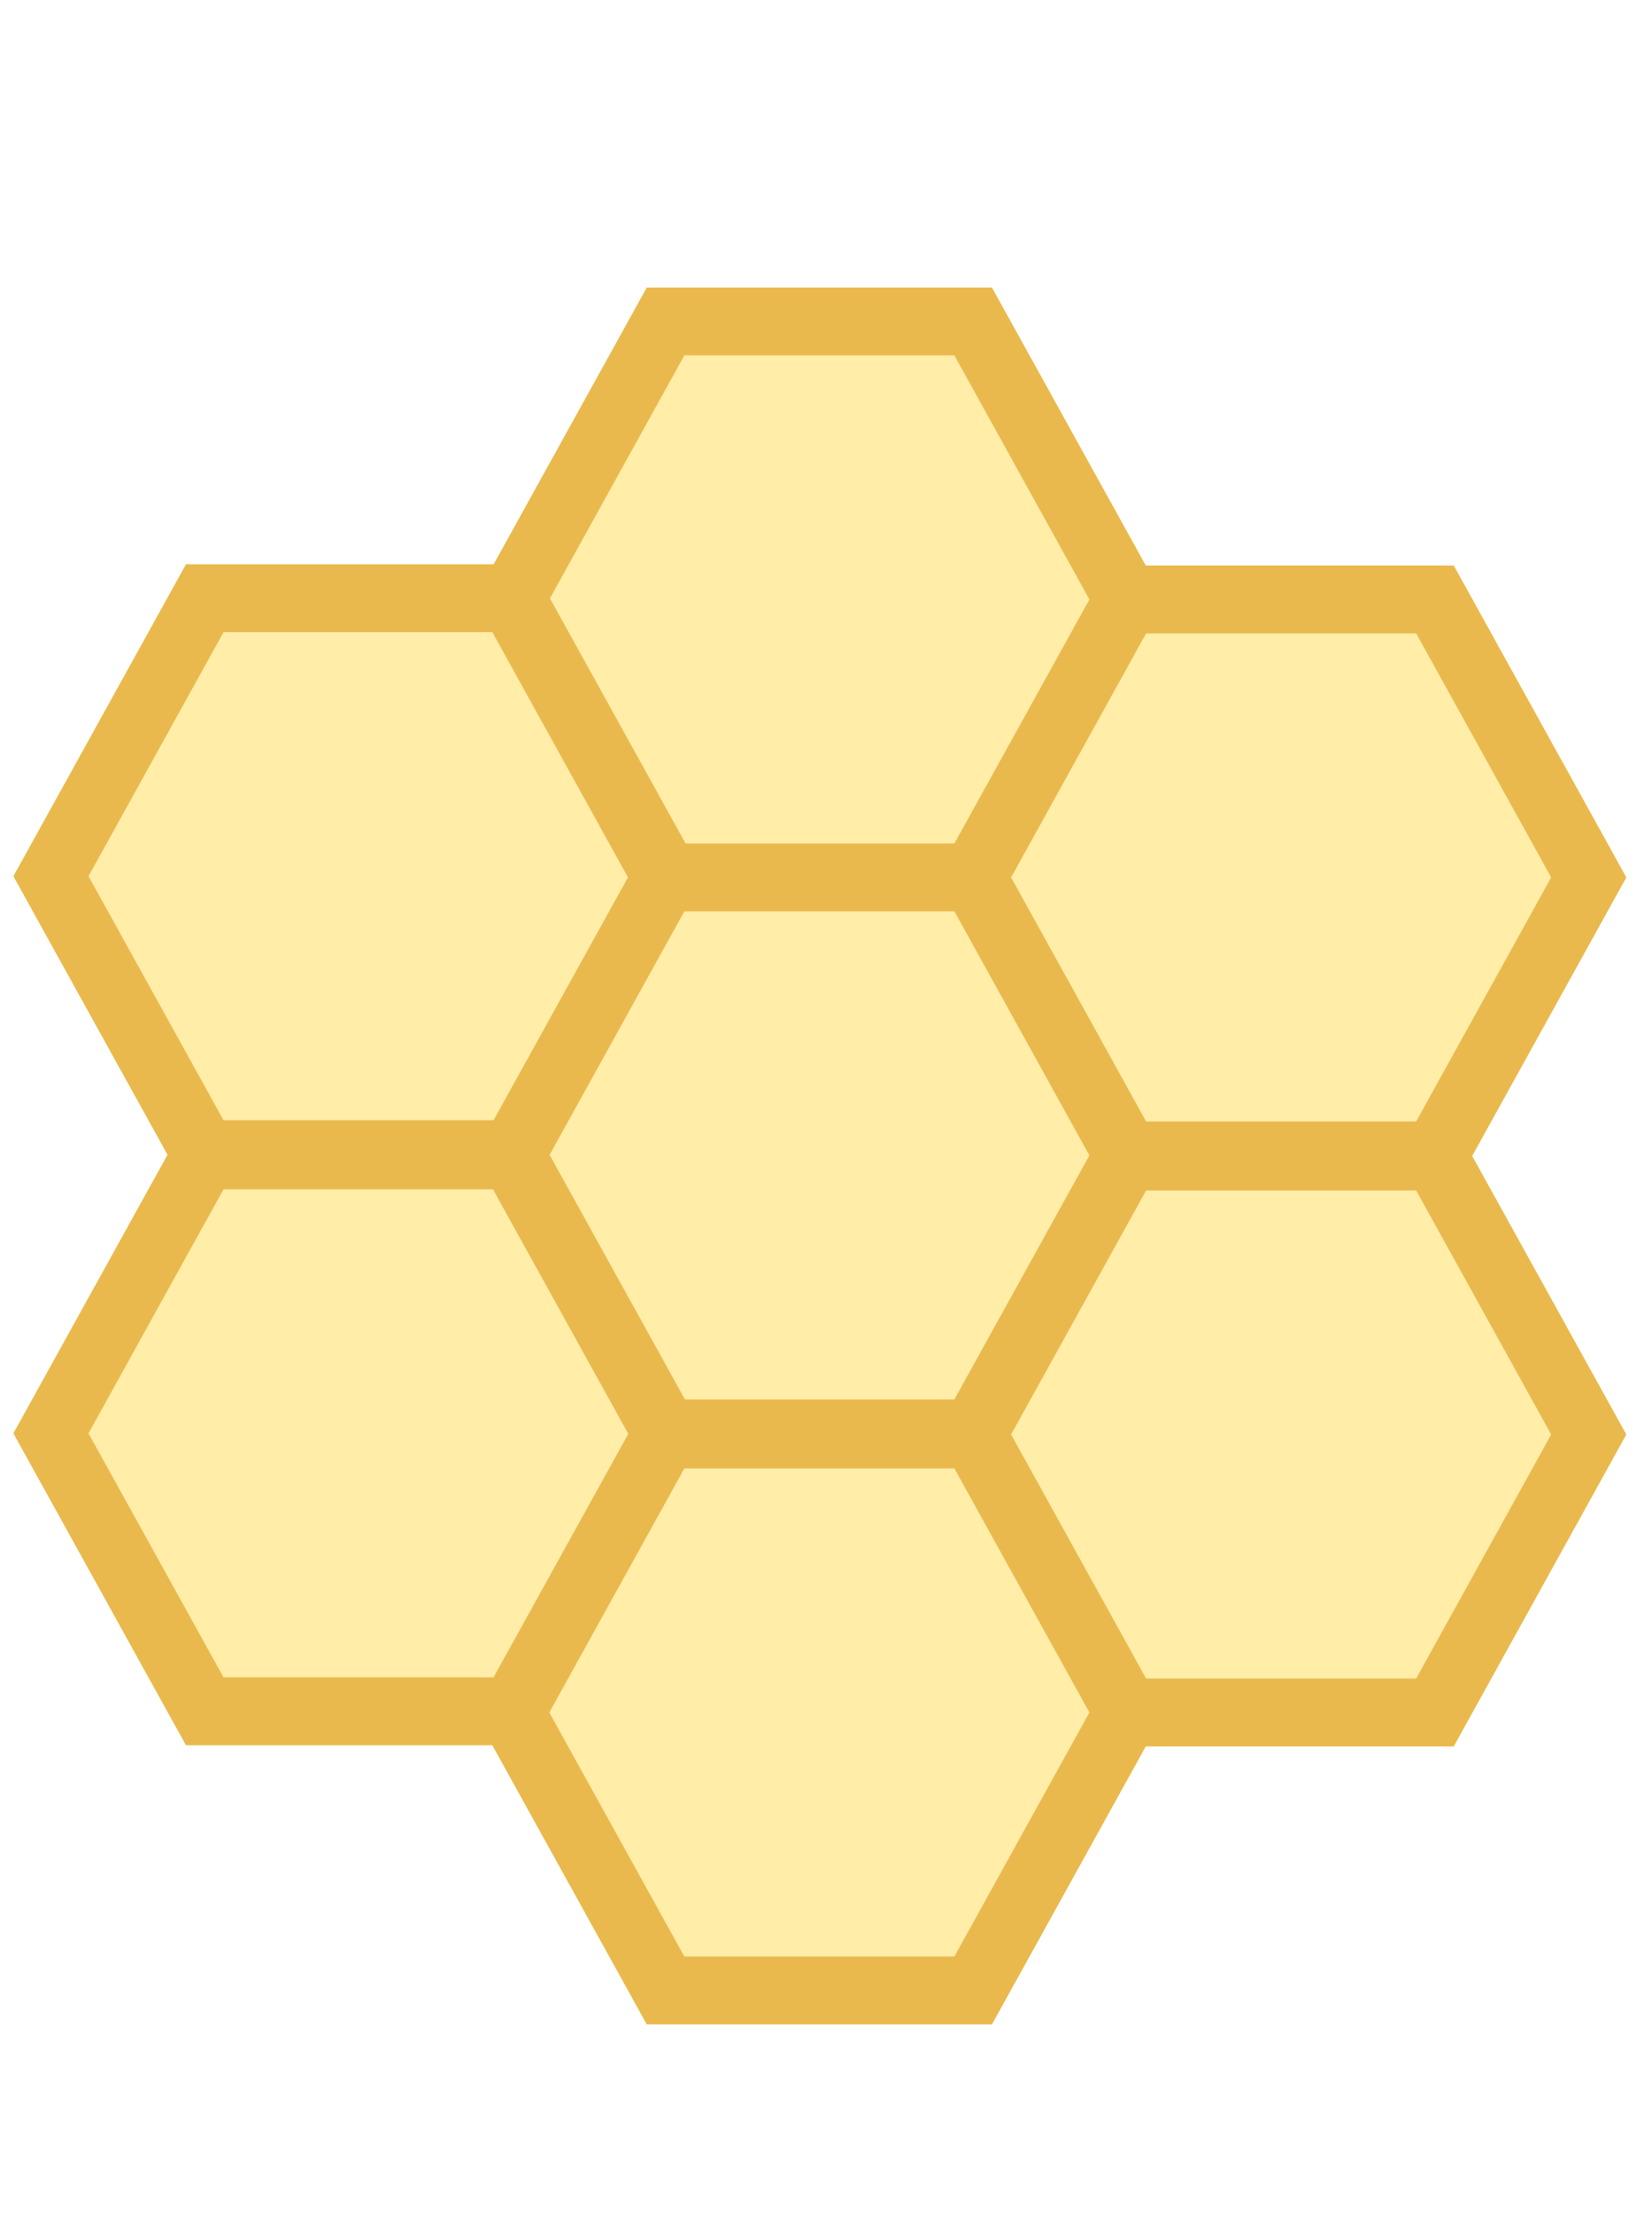
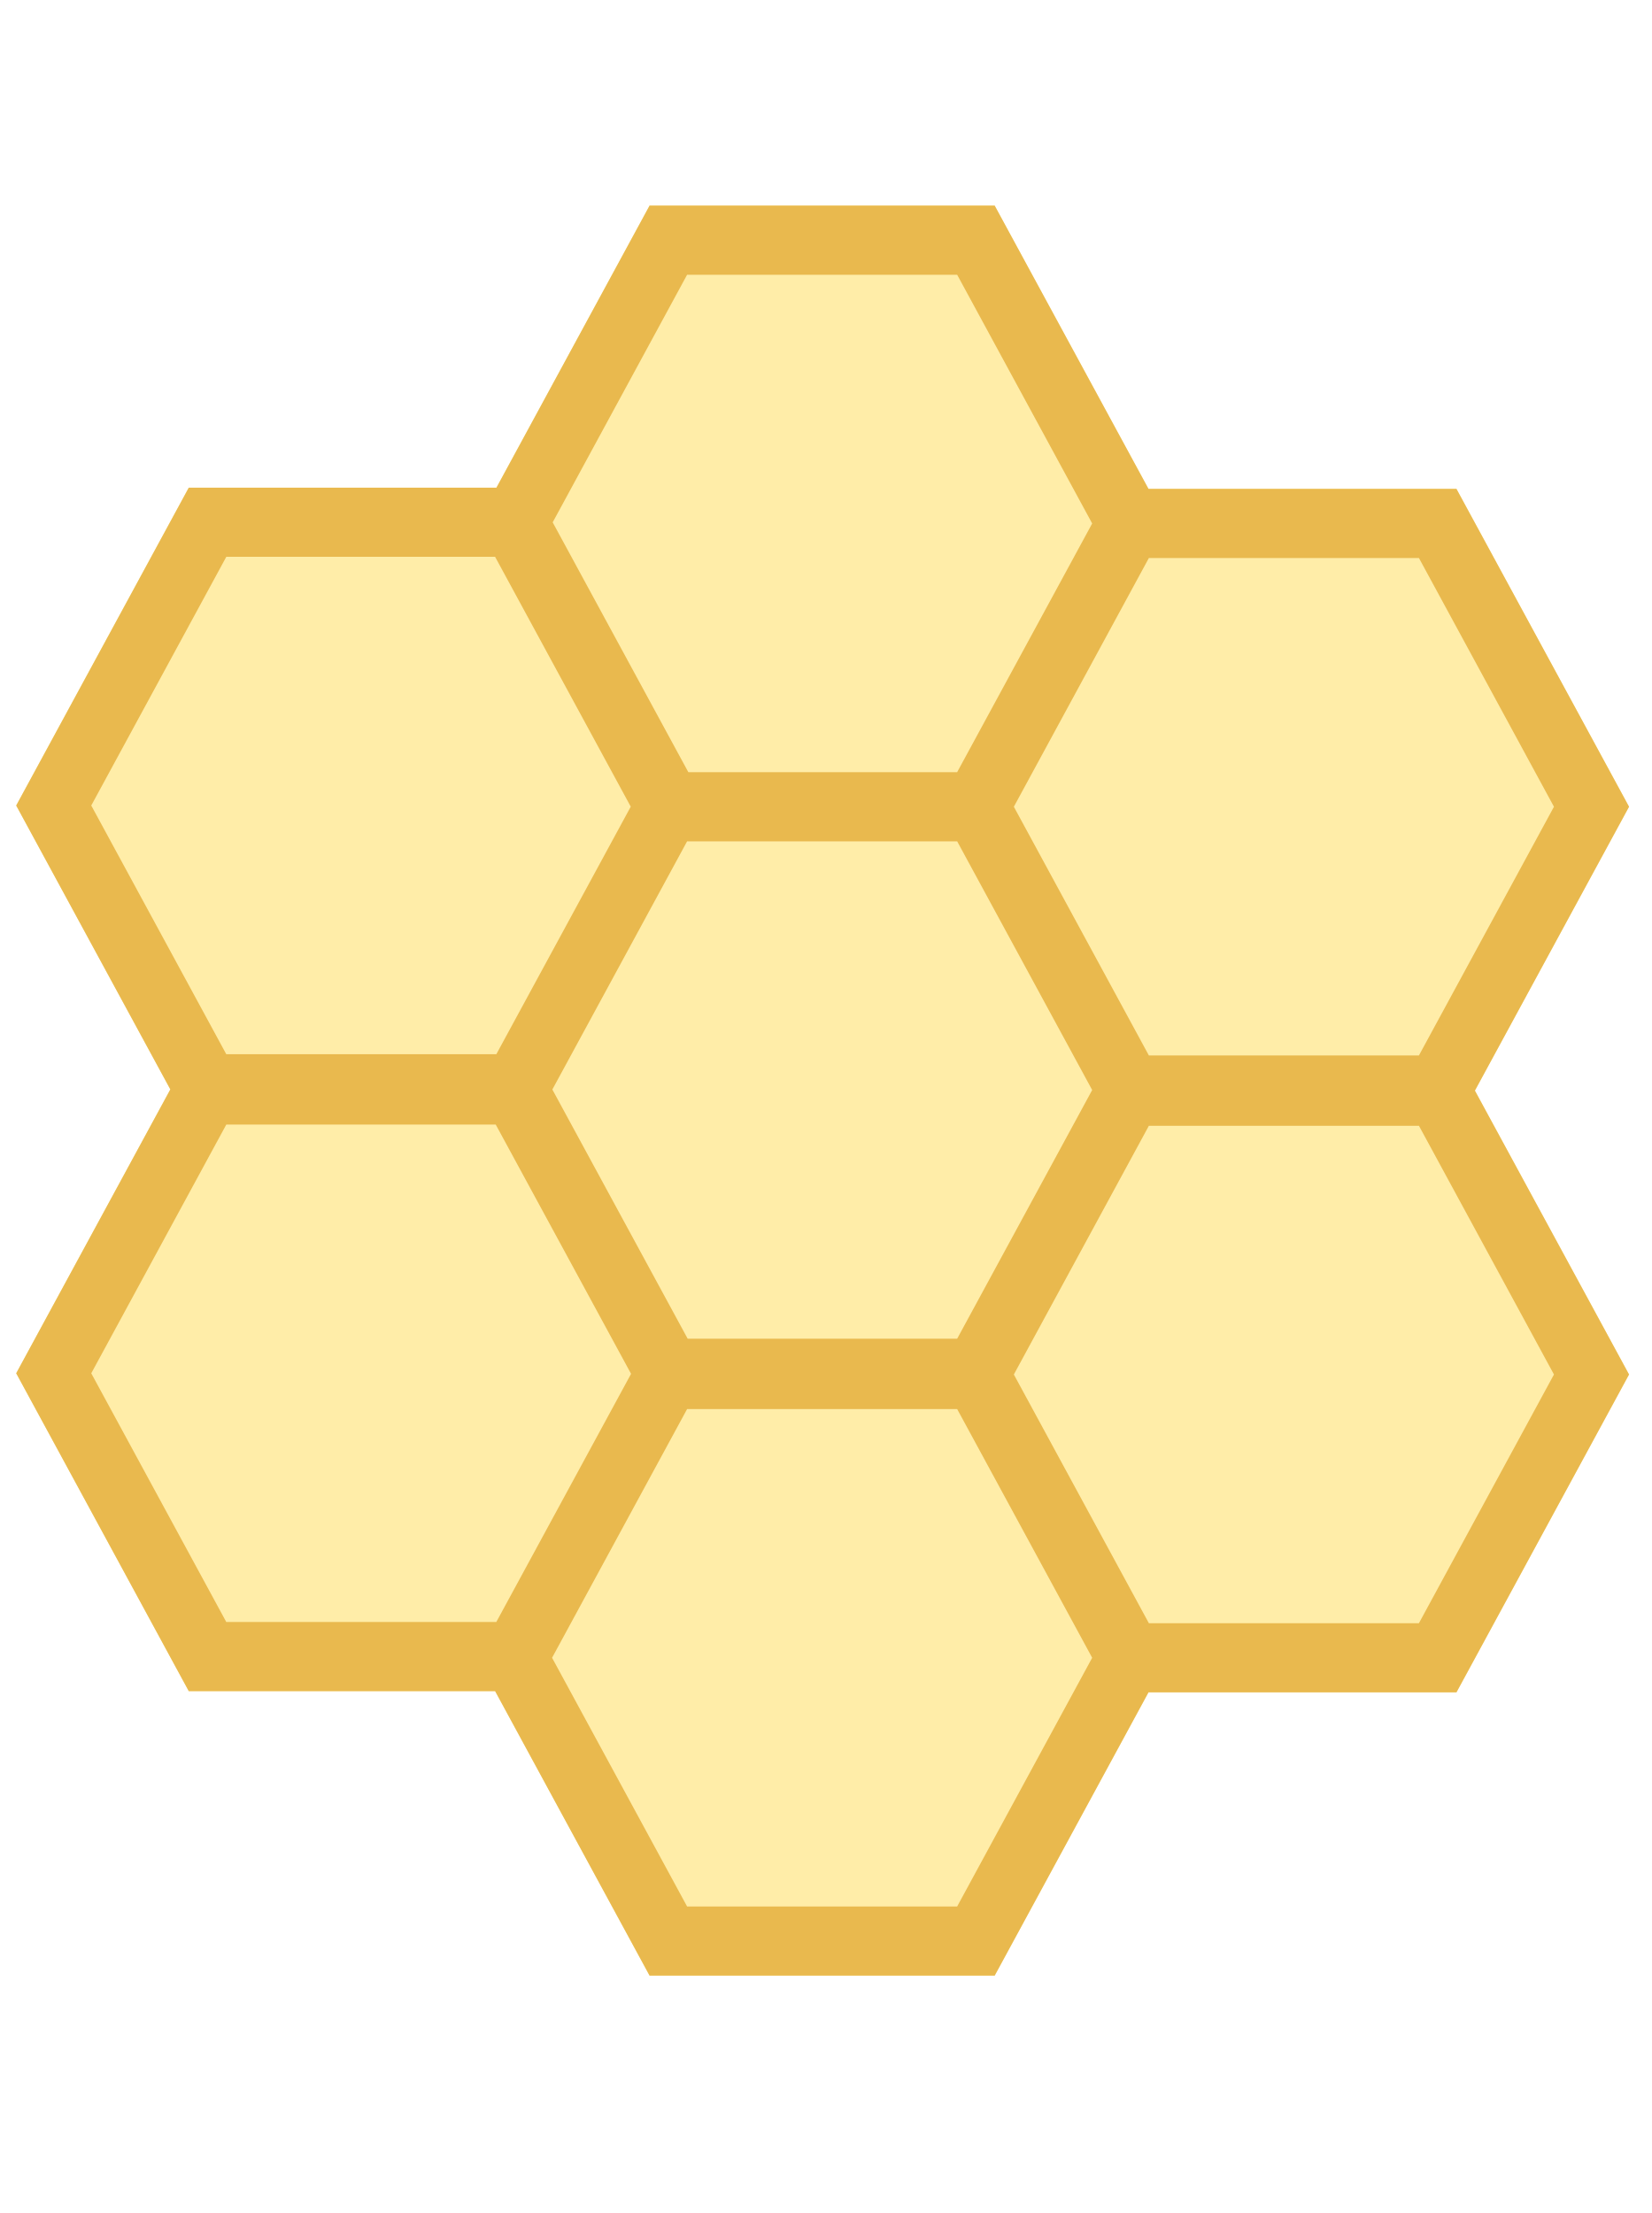
<svg xmlns="http://www.w3.org/2000/svg" id="svg2" viewBox="0 0 500 670">
-   <path id="path222" style="fill: rgb(255, 255, 255);" d="M 96.878 426.786 C 107.111 427.17 114.523 430.224 119.203 435.826 C 123.89 440.512 124.836 445.341 122.023 450.497 C 119.203 454.714 113.665 456.83 105.235 456.83 C 97.283 456.354 90.329 454.254 84.236 450.497 C 78.706 446.769 77.519 441.847 80.814 435.826 C 84.472 429.734 89.869 426.786 96.878 426.786 Z" />
-   <g id="Background" transform="matrix(0.684857, 0, 0, 0.684856, 22.26734, 150.7452)" />
-   <g id="Watermark" opacity="0.8" transform="matrix(0.684857, 0, 0, 0.684856, 22.26734, 150.7452)" />
-   <g id="Logo" transform="matrix(0.684857, 0, 0, 0.684856, 22.26734, 150.7452)" />
-   <g id="group-1" transform="matrix(0.684857, 0, 0, 0.684856, -100.8492, 89.18692)" />
-   <g id="Design_Elements" transform="matrix(0.684857, 0, 0, 0.684857, -57.61079, 4.404478)">
-     <g>
+   <g id="svg-1" transform="matrix(1, 0, 0, 1.019111, 16.98375, 7.638242)" style="">
+     <path id="path222" style="fill: rgb(255, 255, 255);" d="M 80.731 393.313 C 90.964 393.697 98.376 396.751 103.056 402.353 C 107.743 407.039 108.689 411.868 105.876 417.024 C 103.056 421.241 97.518 423.357 89.088 423.357 C 81.136 422.881 74.182 420.781 68.089 417.024 C 62.559 413.296 61.372 408.374 64.667 402.353 C 68.325 396.261 73.722 393.313 80.731 393.313 Z" />
+     <g id="Background" transform="matrix(0.684857, 0, 0, 0.684856, 6.120642, 117.2725)" />
+     <g id="Watermark" opacity="0.8" transform="matrix(0.684857, 0, 0, 0.684856, 6.120642, 117.2725)" />
+     <g id="Logo" transform="matrix(0.684857, 0, 0, 0.684856, 6.120642, 117.2725)" />
+     <g id="group-1" transform="matrix(0.684857, 0, 0, 0.684856, -116.9959, 55.71427)" />
+     <g id="Design_Elements" transform="matrix(0.684857, 0, 0, 0.684857, -73.75748, -29.06817)">
      <g>
+         <g>
+           <g />
+         </g>
+         <g>
+           <g />
+         </g>
        <g />
-       </g>
-       <g>
-         <g />
-       </g>
-       <g />
-       <g>
-         <g />
-       </g>
-       <g style="" transform="matrix(6.993299, 0, 0, 7.298089, -2197.227, -1356.788)">
-         <polygon fill="#FFEDA8" points="337.974,290.743 357.337,290.743 367.1,307.653 388.914,307.653 398.635,290.815 &#10;&#09;&#09;&#09;&#09;418.101,290.815 429.009,271.924 419.266,255.05 429.009,238.177 418.101,219.285 398.635,219.285 388.914,202.448 &#10;&#09;&#09;&#09;&#09;367.1,202.448 357.421,219.213 337.974,219.213 327.067,238.105 336.809,254.978 327.067,271.852 &#09;&#09;&#09;" />
        <g>
-           <path fill="#E9B94E" d="M337.974,290.743h19.363l9.763,16.909h21.814l9.722-16.837h19.465l10.908-18.892l-9.743-16.873 l9.743-16.873l-10.908-18.892h-19.465l-9.722-16.837H367.1l-9.679,16.765h-19.446l-10.907,18.892l9.742,16.873l-9.742,16.873 L337.974,290.743z M331.812,271.852l8.535-14.783h17.031l8.553,14.815l-8.517,14.75h-17.068L331.812,271.852z M386.542,240.232 l8.534,14.783l-8.535,14.783H369.51l-8.554-14.814l8.517-14.751H386.542z M386.541,303.544h-17.068l-8.535-14.783l8.535-14.783 h17.069l8.534,14.783L386.541,303.544z M415.728,286.706h-17.069l-8.534-14.783l8.534-14.783h17.07l8.534,14.783 L415.728,286.706z M424.263,238.177l-8.535,14.783h-17.069l-8.534-14.783l8.534-14.783h17.07L424.263,238.177z M369.473,206.557 h17.069l8.534,14.783l-8.535,14.783h-16.99l-8.574-14.85L369.473,206.557z M340.348,223.322h16.989l8.574,14.851l-8.496,14.714 h-17.068l-8.535-14.783L340.348,223.322z" />
+           <g />
+         </g>
+         <g style="" transform="matrix(6.993299, 0, 0, 7.298089, -2197.227, -1356.788)">
+           <polygon fill="#FFEDA8" points="337.974,290.743 357.337,290.743 367.1,307.653 388.914,307.653 398.635,290.815 &#10;&#09;&#09;&#09;&#09;418.101,290.815 429.009,271.924 419.266,255.05 429.009,238.177 418.101,219.285 398.635,219.285 388.914,202.448 &#10;&#09;&#09;&#09;&#09;367.1,202.448 357.421,219.213 337.974,219.213 327.067,238.105 336.809,254.978 327.067,271.852 &#09;&#09;&#09;" />
+           <g>
+             <path fill="#E9B94E" d="M337.974,290.743h19.363l9.763,16.909h21.814l9.722-16.837h19.465l10.908-18.892l-9.743-16.873 l9.743-16.873l-10.908-18.892h-19.465l-9.722-16.837H367.1l-9.679,16.765h-19.446l-10.907,18.892l9.742,16.873l-9.742,16.873 L337.974,290.743z M331.812,271.852l8.535-14.783h17.031l8.553,14.815l-8.517,14.75h-17.068L331.812,271.852z M386.542,240.232 l8.534,14.783l-8.535,14.783H369.51l-8.554-14.814l8.517-14.751H386.542z M386.541,303.544h-17.068l-8.535-14.783l8.535-14.783 h17.069l8.534,14.783L386.541,303.544z M415.728,286.706h-17.069l-8.534-14.783l8.534-14.783h17.07l8.534,14.783 L415.728,286.706z M424.263,238.177l-8.535,14.783h-17.069l-8.534-14.783l8.534-14.783h17.07L424.263,238.177z M369.473,206.557 h17.069l8.534,14.783l-8.535,14.783h-16.99l-8.574-14.85L369.473,206.557z M340.348,223.322h16.989l8.574,14.851l-8.496,14.714 h-17.068l-8.535-14.783L340.348,223.322z" />
+           </g>
+         </g>
+         <g>
+           <g />
+         </g>
+         <g>
+           <g />
+         </g>
+         <g>
+           <g />
        </g>
      </g>
      <g>
        <g />
-       </g>
-       <g>
        <g />
-       </g>
-       <g>
+         <g />
+         <g />
+         <g />
+         <g />
+         <g>
+           <g />
+         </g>
        <g />
      </g>
    </g>
-     <g>
-       <g />
-       <g />
-       <g />
-       <g />
-       <g />
-       <g />
-       <g>
-         <g />
-       </g>
-       <g />
-     </g>
+     <g id="group-2" opacity="0.8" transform="matrix(0.684857, 0, 0, 0.684856, -116.9959, 55.71427)" />
+     <g id="group-3" transform="matrix(0.684857, 0, 0, 0.684856, -116.9959, 55.71427)" />
  </g>
-   <g id="group-2" opacity="0.8" transform="matrix(0.684857, 0, 0, 0.684856, -100.8492, 89.18692)" />
-   <g id="group-3" transform="matrix(0.684857, 0, 0, 0.684856, -100.8492, 89.18692)" />
</svg>
